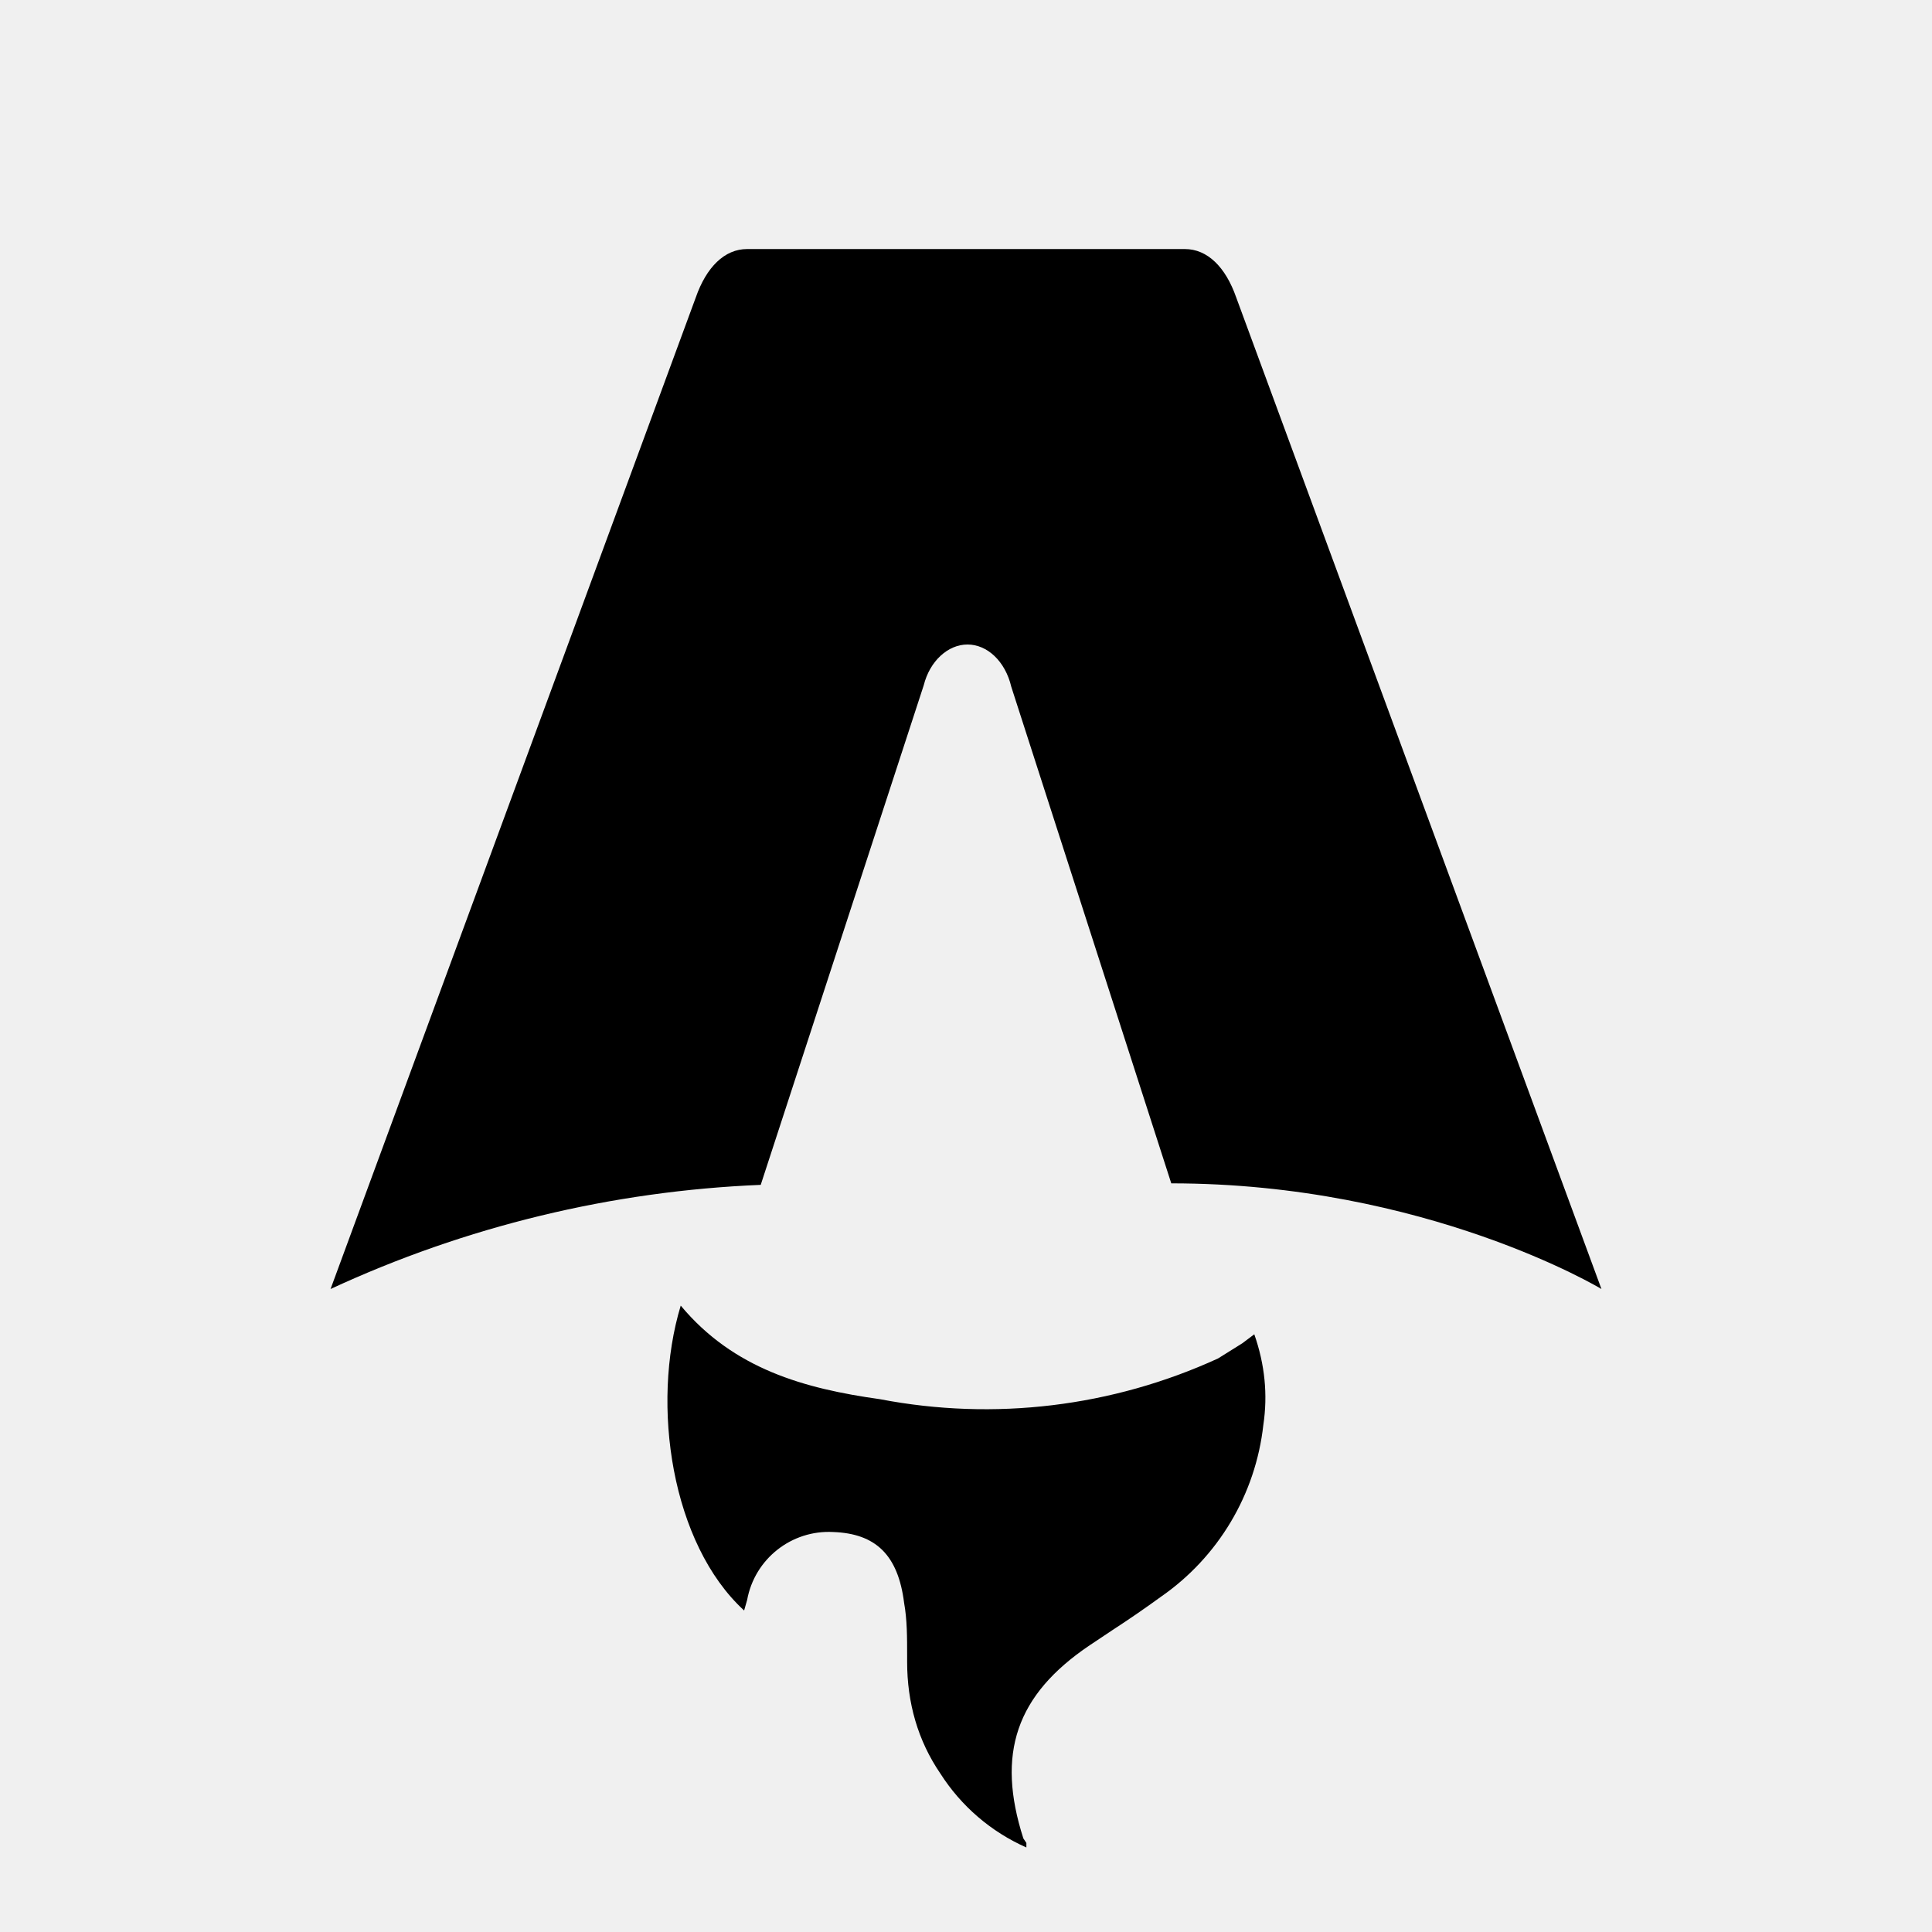
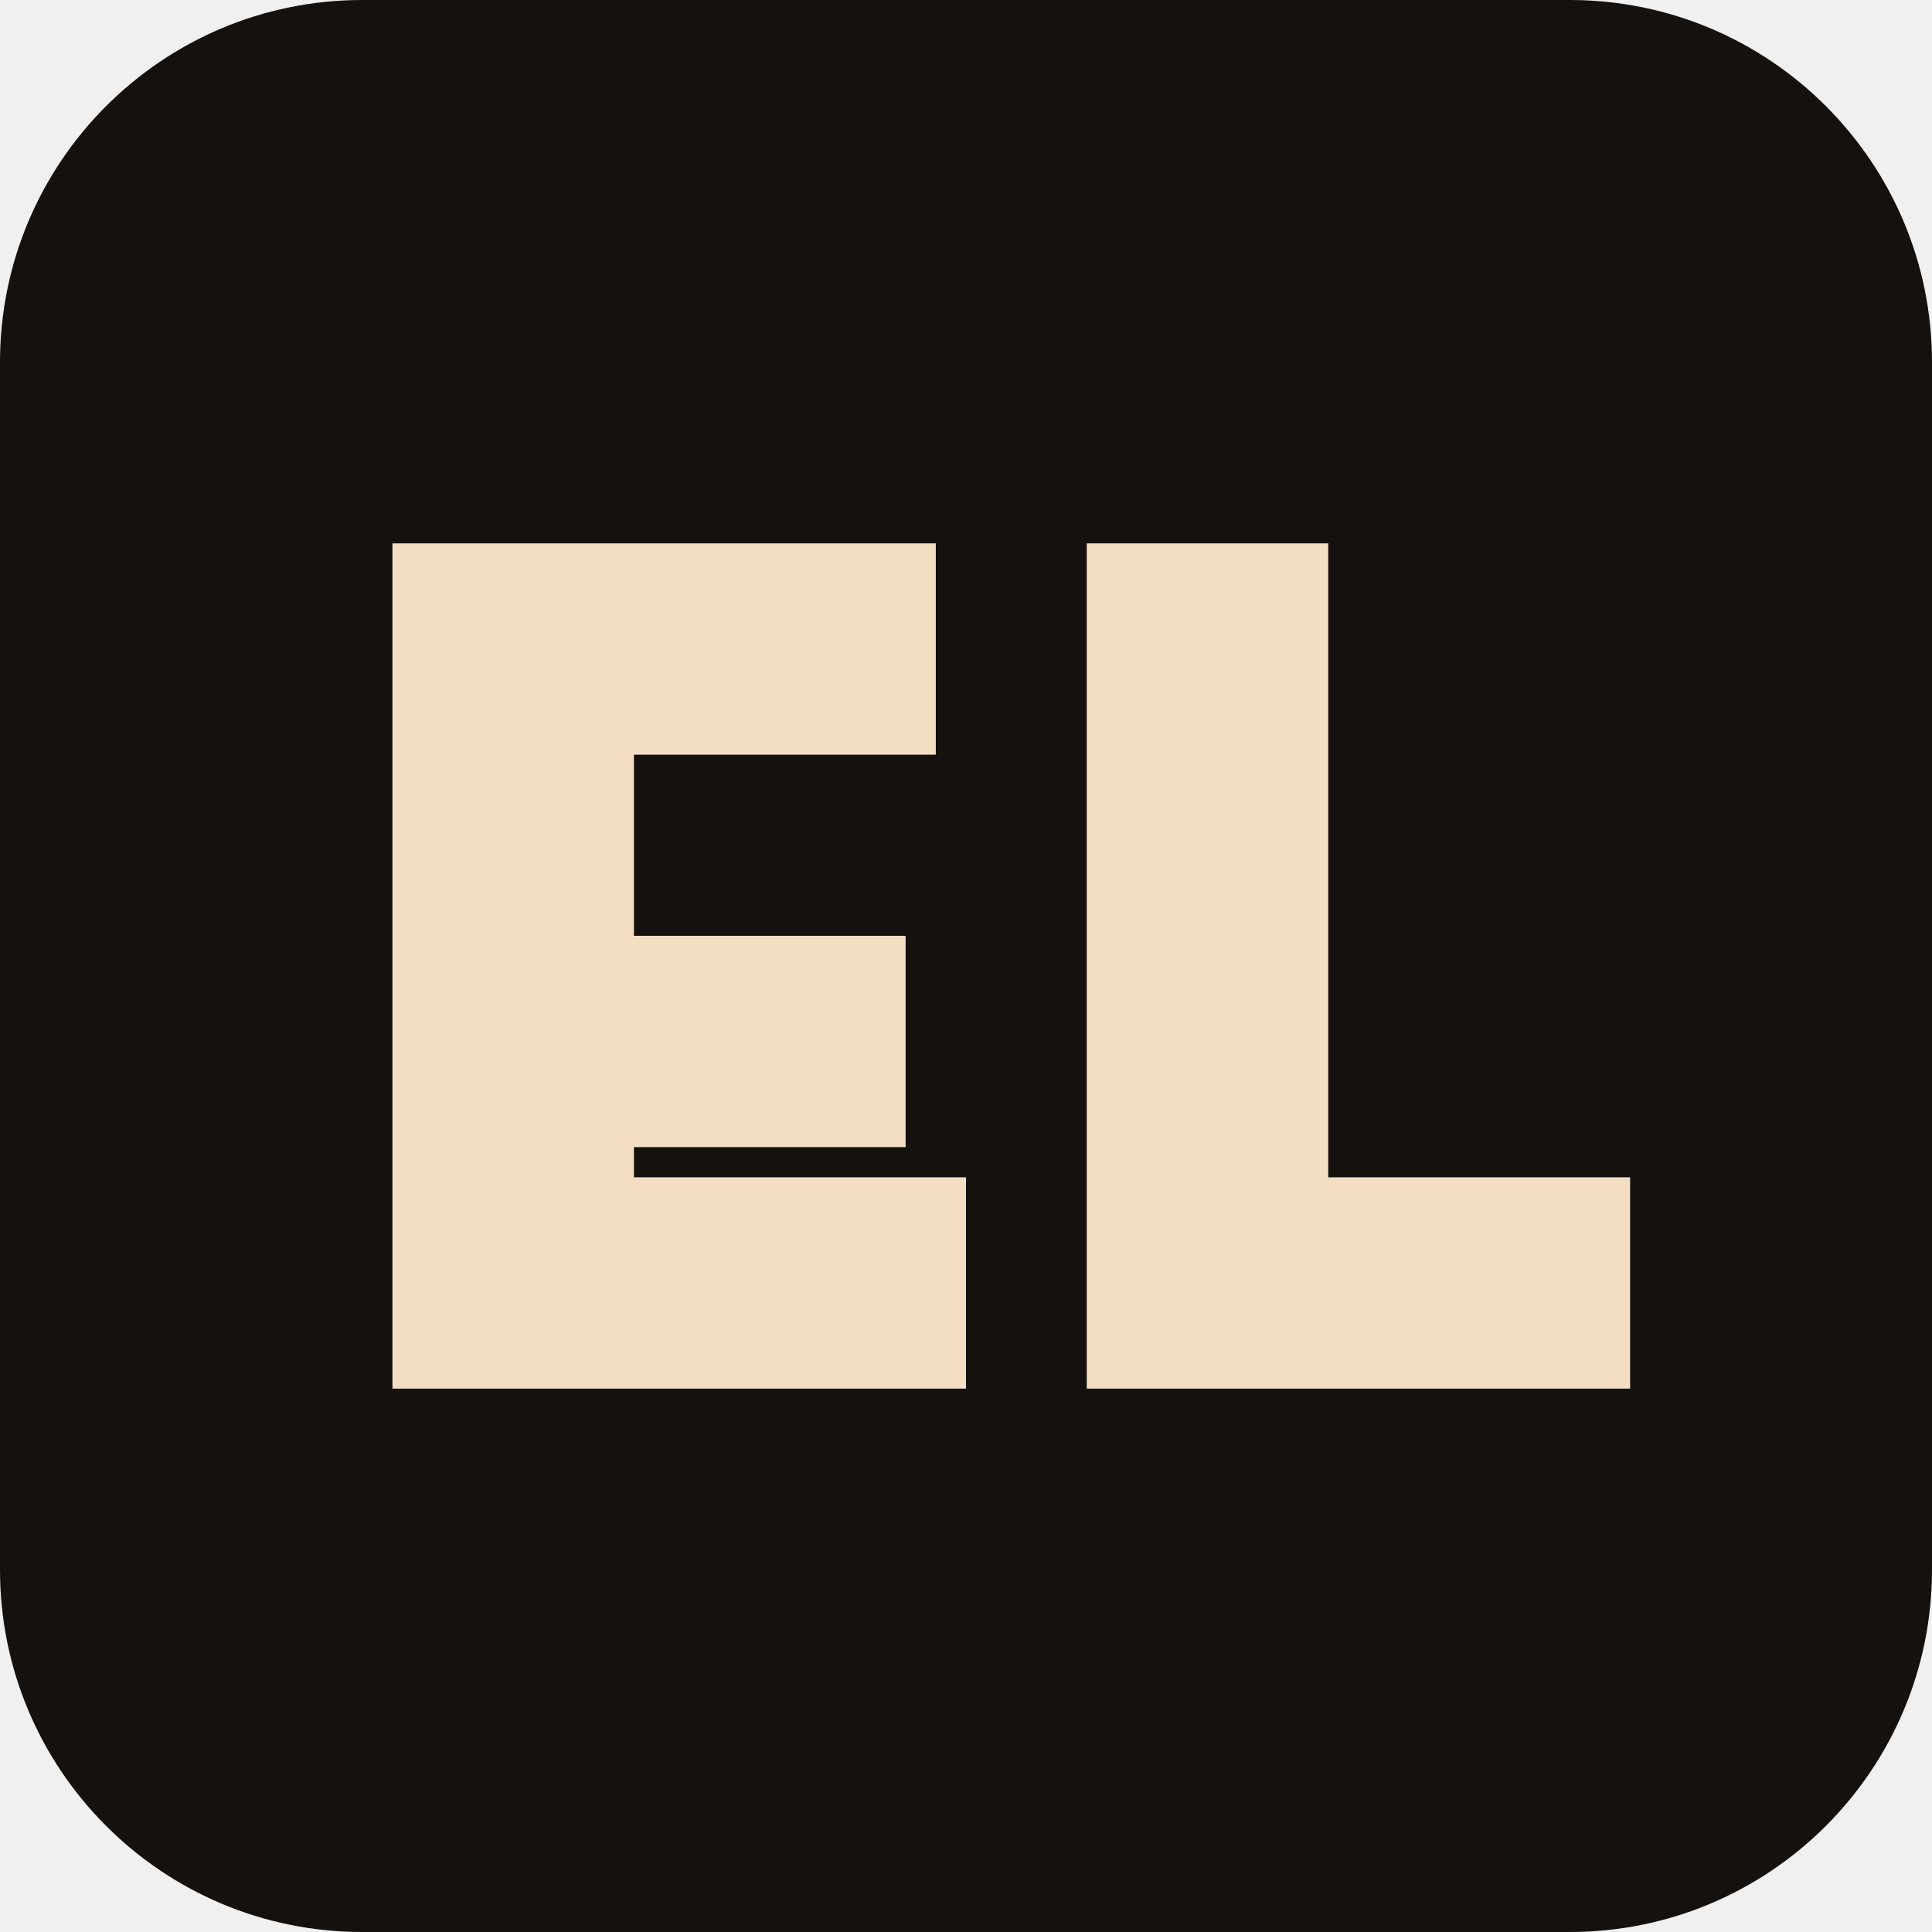
- <svg xmlns="http://www.w3.org/2000/svg" fill="none" viewBox="0 0 128 128">
-   <path d="M50.4 78.5a75.1 75.1 0 0 0-28.5 6.9l24.2-65.7c.7-2 1.9-3.2 3.4-3.2h29c1.5 0 2.7 1.2 3.4 3.2l24.2 65.7s-11.6-7-28.5-7L67 45.5c-.4-1.7-1.6-2.8-2.9-2.8-1.3 0-2.5 1.1-2.9 2.7L50.4 78.5Zm-1.1 28.2Zm-4.2-20.2c-2 6.6-.6 15.8 4.2 20.2a17.5 17.5 0 0 1 .2-.7 5.5 5.5 0 0 1 5.7-4.5c2.8.1 4.3 1.5 4.7 4.7.2 1.1.2 2.3.2 3.5v.4c0 2.7.7 5.2 2.2 7.4a13 13 0 0 0 5.7 4.9v-.3l-.2-.3c-1.8-5.6-.5-9.5 4.4-12.8l1.5-1a73 73 0 0 0 3.2-2.2 16 16 0 0 0 6.8-11.4c.3-2 .1-4-.6-6l-.8.6-1.6 1a37 37 0 0 1-22.4 2.7c-5-.7-9.7-2-13.2-6.2Z" />
-   <style>
-         path { fill: #000; }
-         @media (prefers-color-scheme: dark) {
-             path { fill: #FFF; }
-         }
-     </style>
+ <svg xmlns="http://www.w3.org/2000/svg" viewBox="0 0 64 64" role="img" aria-label="ELY">
+   <rect width="64" height="64" rx="12" fill="#14110f" />
+   <path d="M13 18h18v7H21v6h9v7h-9v1h11v7H13V18Zm23 0h8v21h10v7H36V18Z" fill="#f3dec4" />
</svg>
